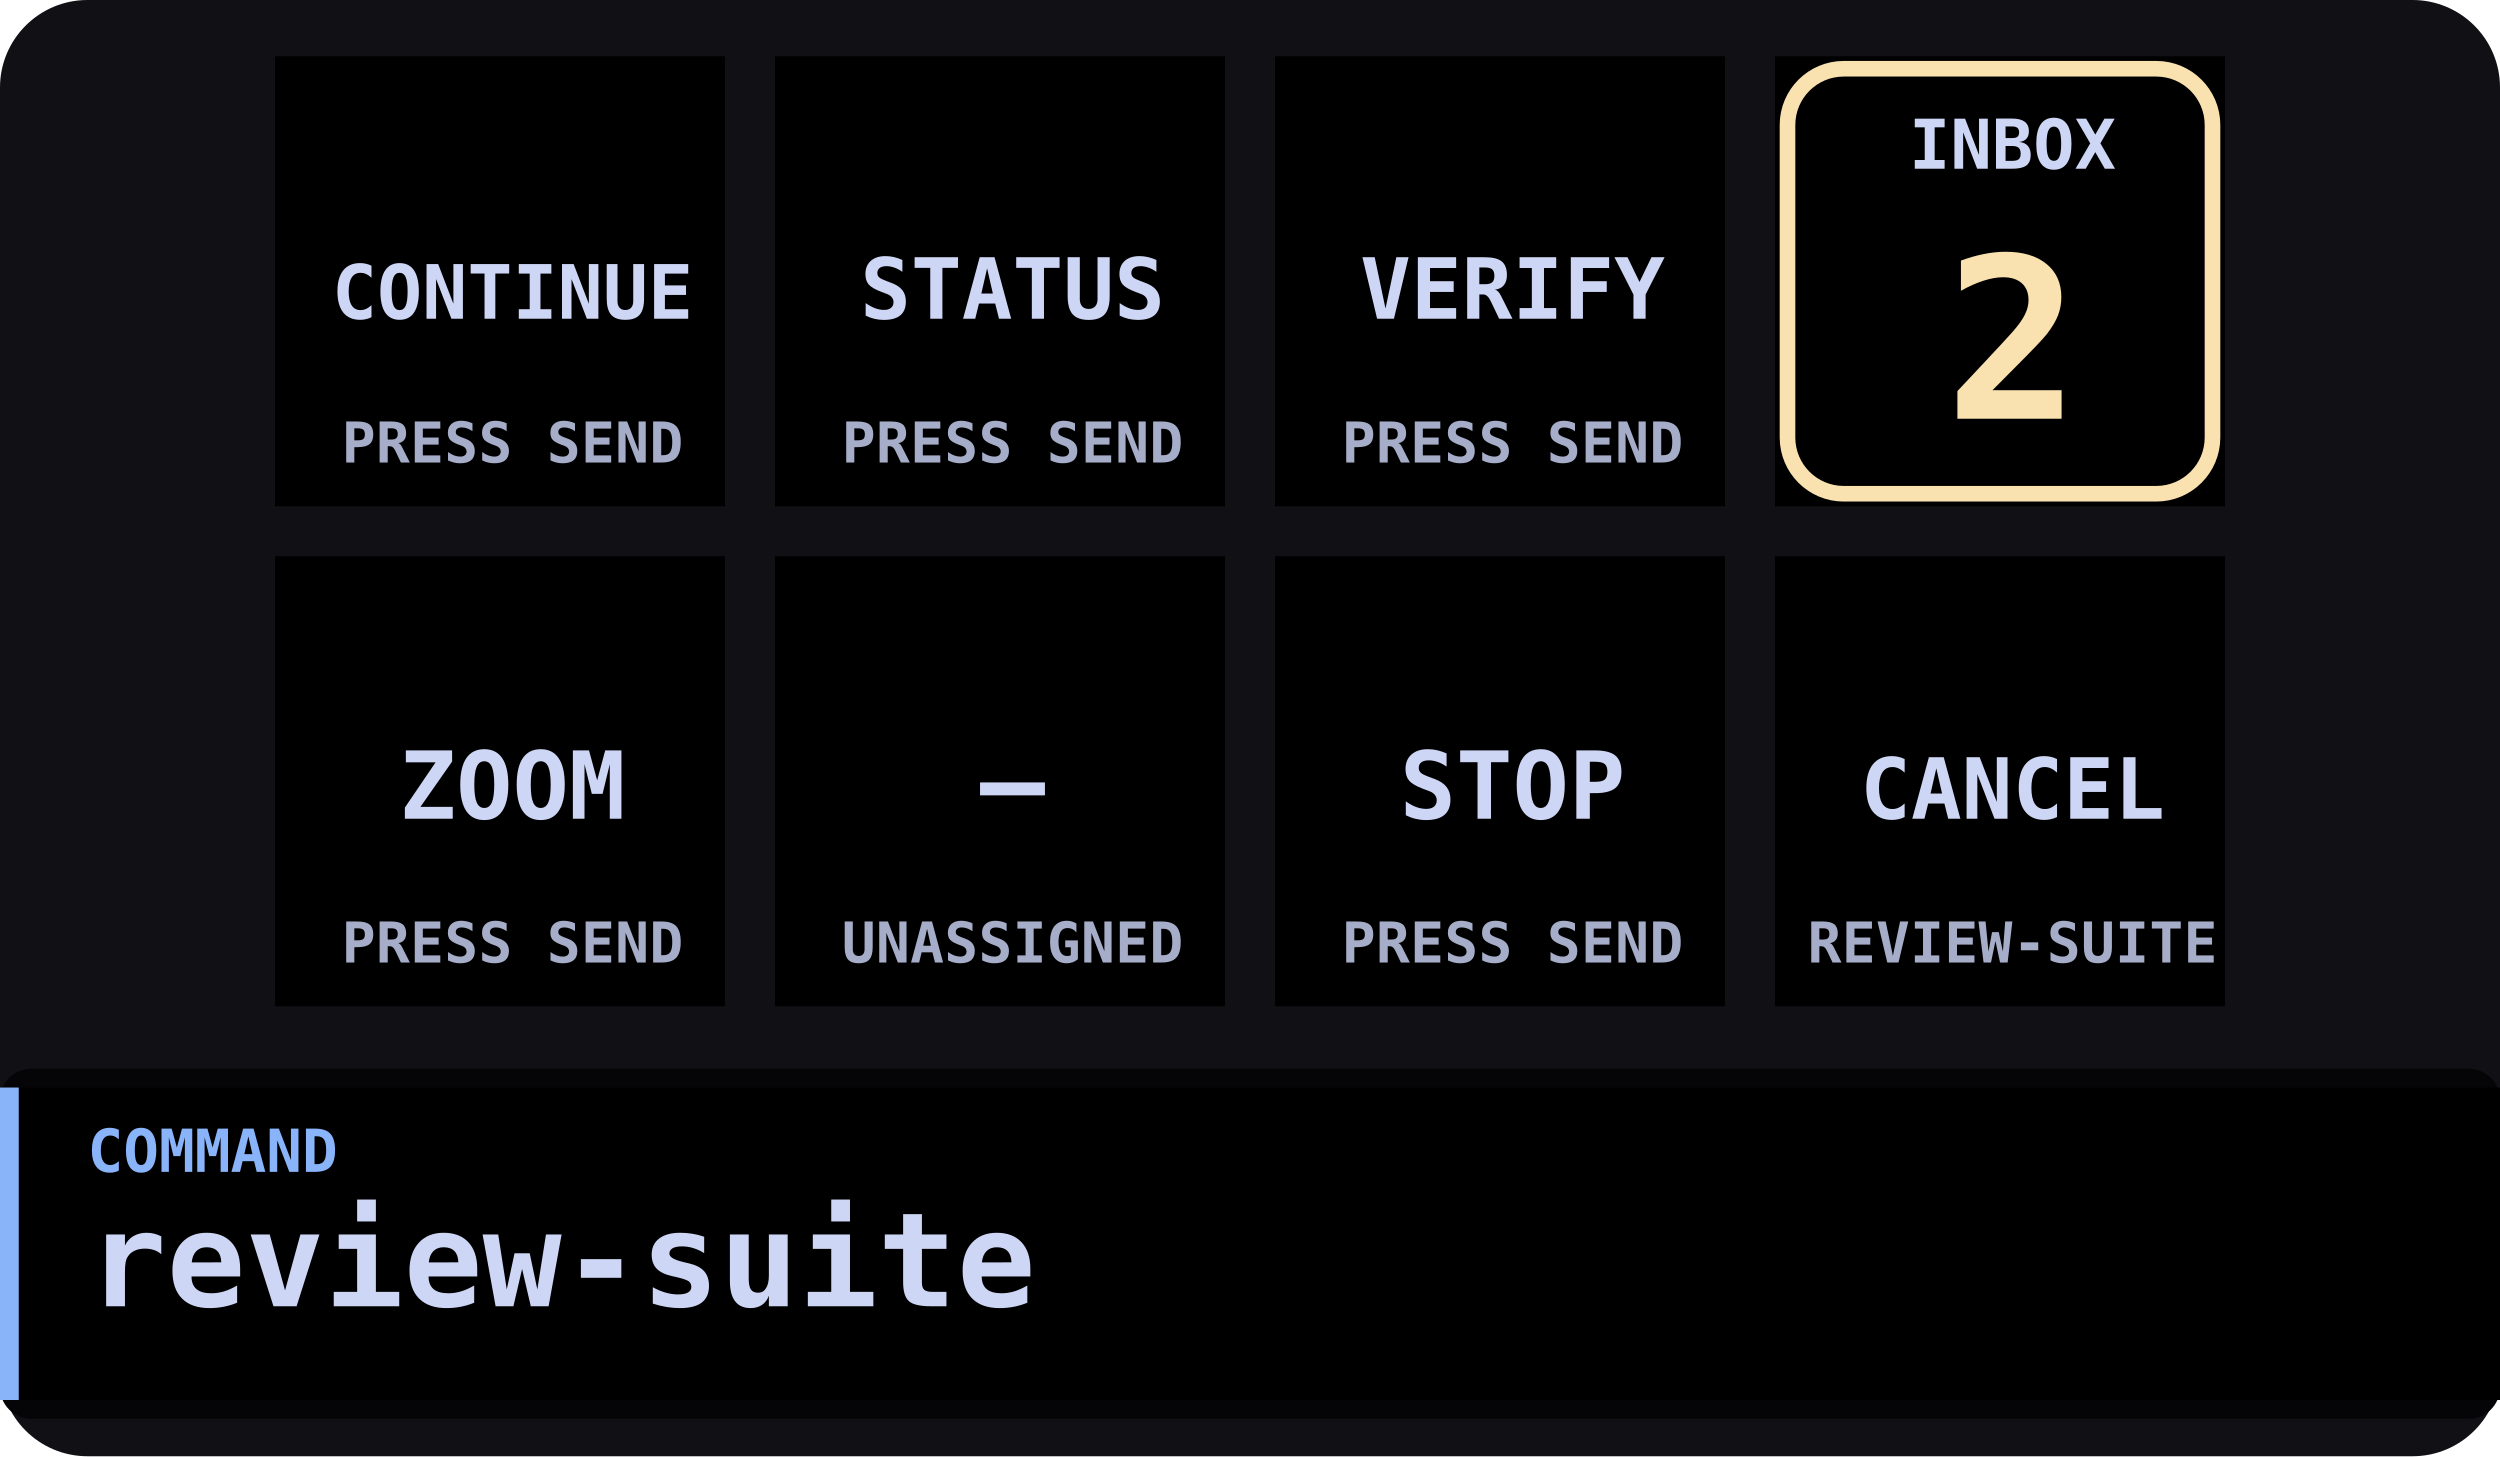
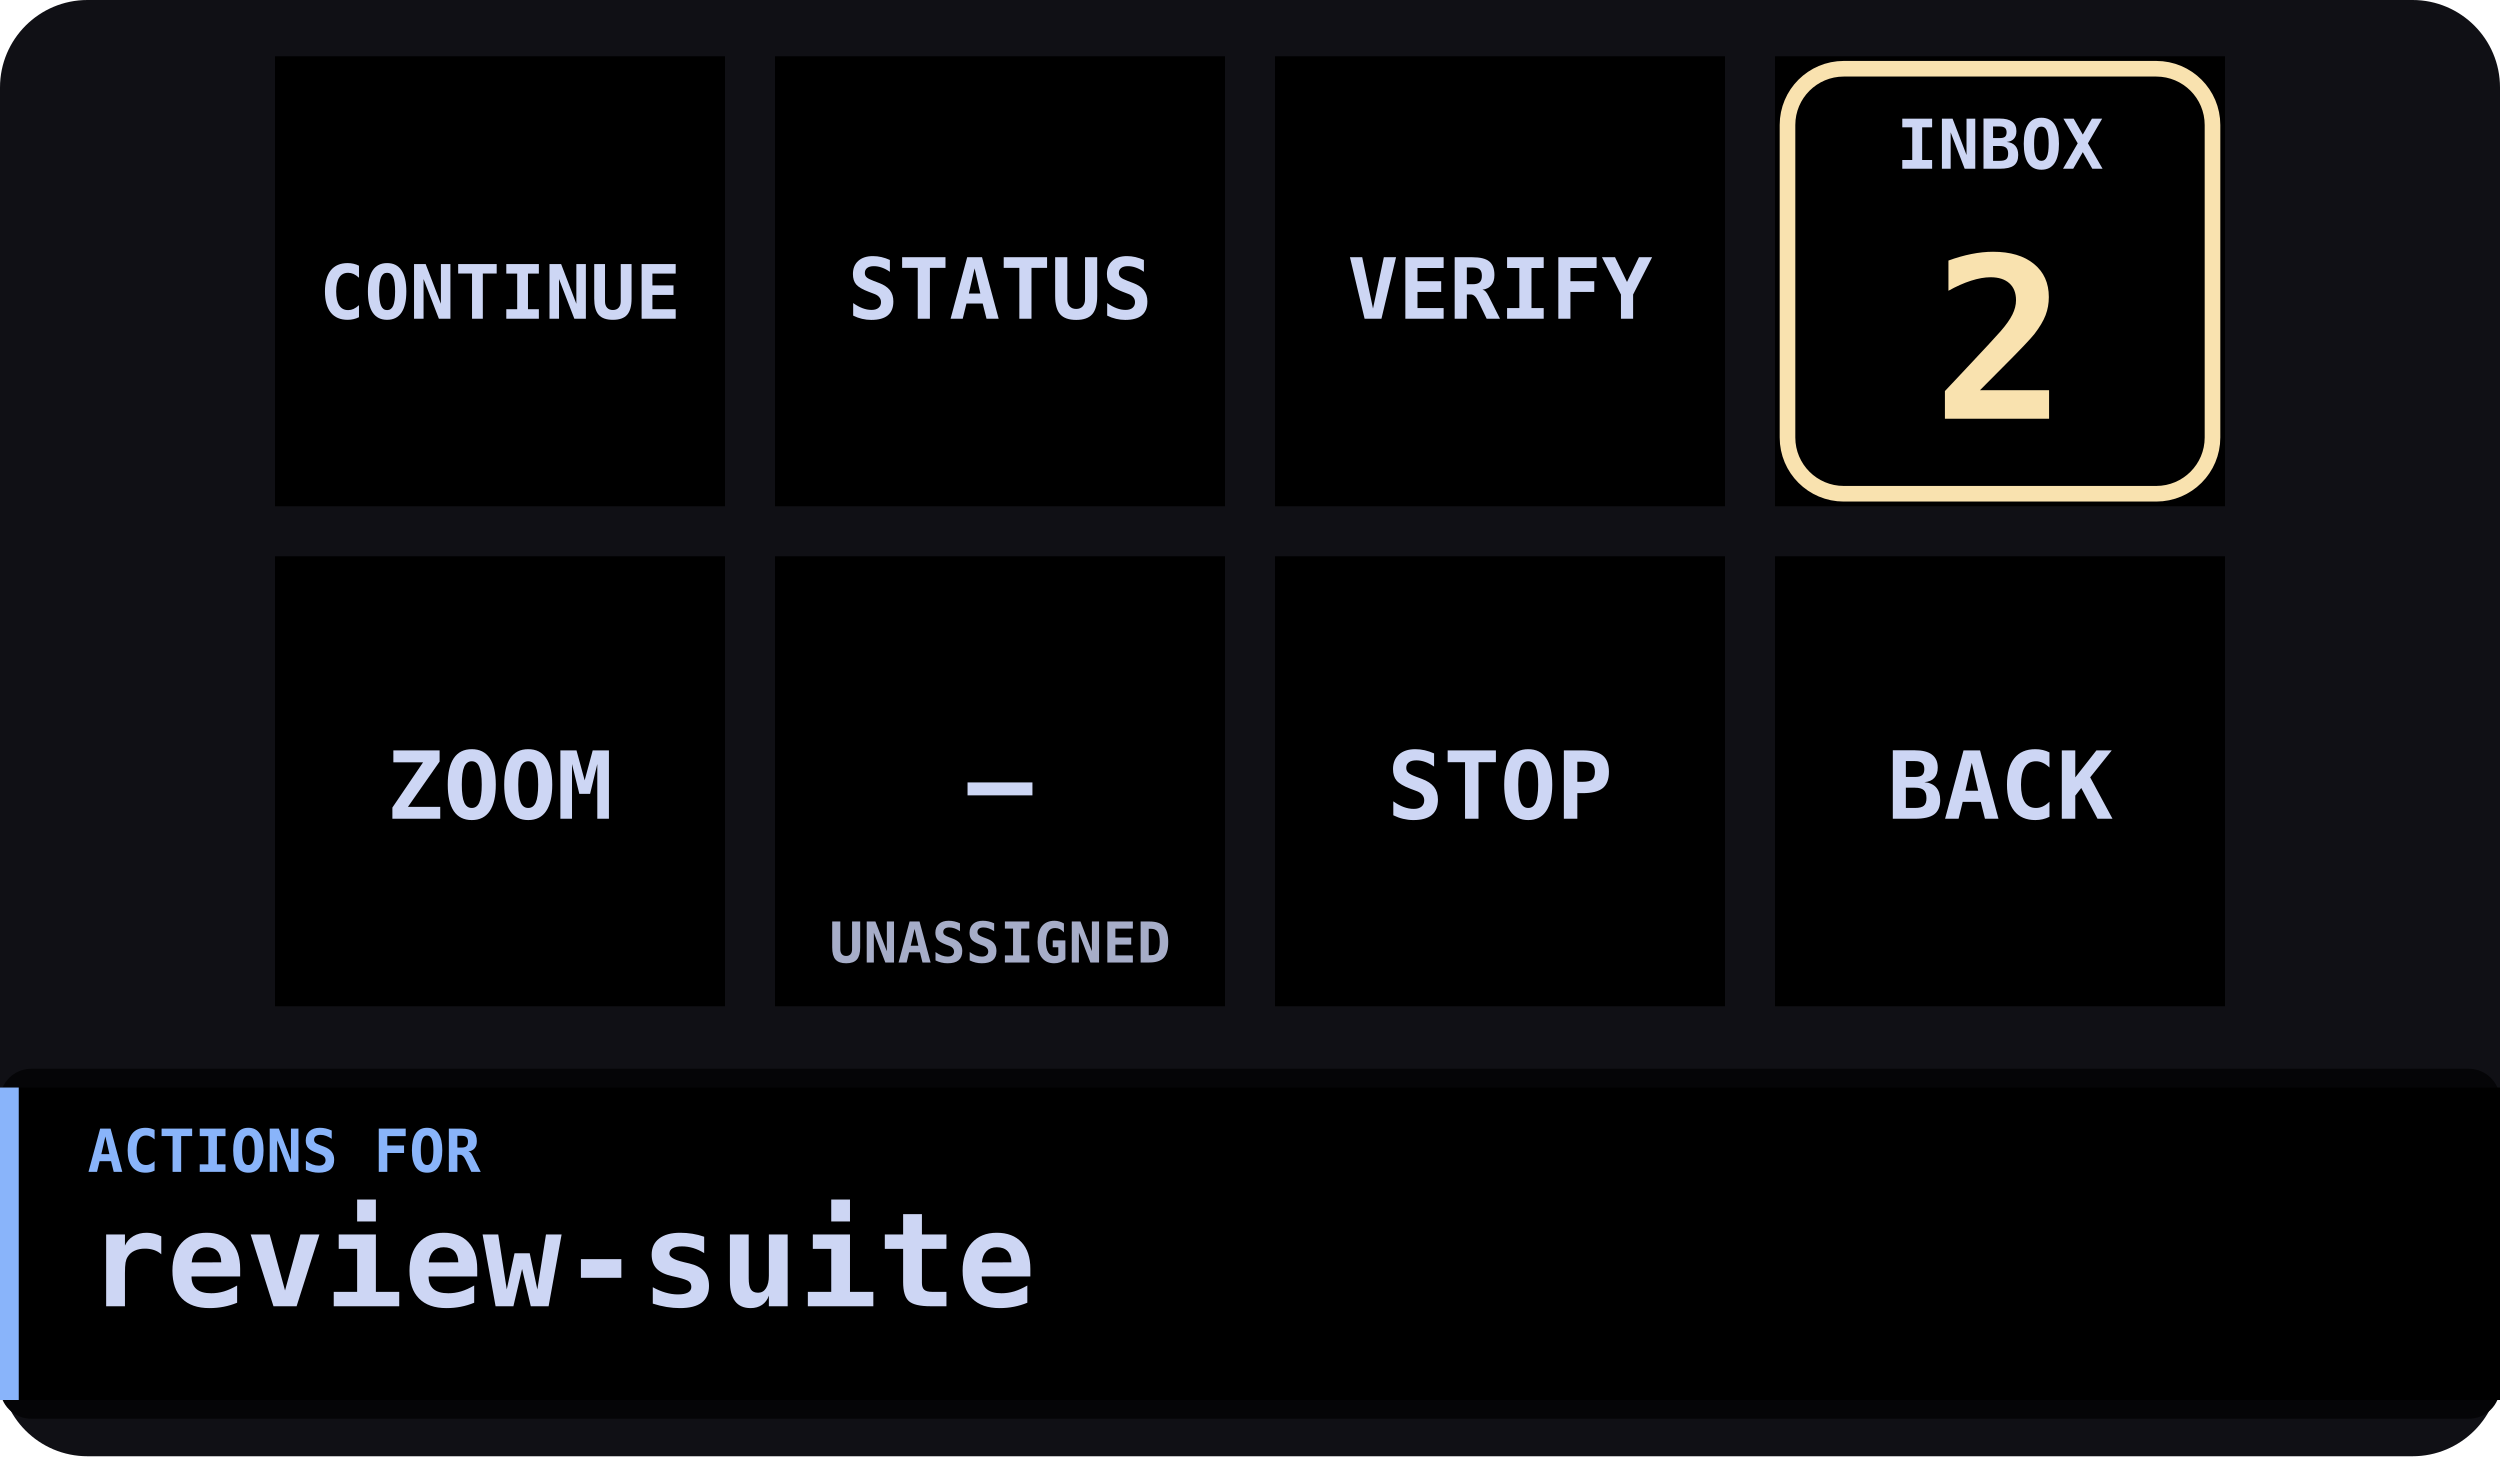
<svg xmlns="http://www.w3.org/2000/svg" width="800" height="466" viewBox="0 0 800 466">
  <rect width="800" height="466" rx="28" fill="#101015" />
  <svg x="88" y="18" width="144" height="144" viewBox="0 0 144 144">
    <rect width="144" height="144" fill="#000000" />
-     <text x="76" y="84" font-family="Consolas" font-weight="700" font-size="24" fill="rgb(205 214 244)" text-anchor="middle">CONTINUE</text>
-     <text x="76" y="130" font-family="Consolas" font-weight="700" font-size="18" fill="rgb(166 173 200)" text-anchor="middle" letter-spacing=".1">PRESS SEND</text>
+     <text x="72" y="84" font-family="Consolas" font-weight="700" font-size="24" fill="rgb(205 214 244)" text-anchor="middle">CONTINUE</text>
  </svg>
  <svg x="248" y="18" width="144" height="144" viewBox="0 0 144 144">
    <rect width="144" height="144" fill="#000000" />
-     <text x="76" y="84" font-family="Consolas" font-weight="700" font-size="27" fill="rgb(205 214 244)" text-anchor="middle">STATUS</text>
-     <text x="76" y="130" font-family="Consolas" font-weight="700" font-size="18" fill="rgb(166 173 200)" text-anchor="middle" letter-spacing=".1">PRESS SEND</text>
+     <text x="72" y="84" font-family="Consolas" font-weight="700" font-size="27" fill="rgb(205 214 244)" text-anchor="middle">STATUS</text>
  </svg>
  <svg x="408" y="18" width="144" height="144" viewBox="0 0 144 144">
    <rect width="144" height="144" fill="#000000" />
-     <text x="76" y="84" font-family="Consolas" font-weight="700" font-size="27" fill="rgb(205 214 244)" text-anchor="middle">VERIFY</text>
-     <text x="76" y="130" font-family="Consolas" font-weight="700" font-size="18" fill="rgb(166 173 200)" text-anchor="middle" letter-spacing=".1">PRESS SEND</text>
+     <text x="72" y="84" font-family="Consolas" font-weight="700" font-size="27" fill="rgb(205 214 244)" text-anchor="middle">VERIFY</text>
  </svg>
  <svg x="568" y="18" width="144" height="144" viewBox="0 0 144 144">
    <rect width="144" height="144" fill="#000000" />
    <rect x="4" y="4" width="136" height="136" rx="18" fill="none" stroke="rgb(249 226 175)" stroke-width="5" />
-     <text x="76" y="36" font-family="Consolas" font-weight="700" font-size="22" fill="rgb(205 214 244)" text-anchor="middle">INBOX</text>
-     <text x="76" y="116" font-family="Consolas" font-weight="700" font-size="72" fill="rgb(249 226 175)" text-anchor="middle">2</text>
+     <text x="72" y="36" font-family="Consolas" font-weight="700" font-size="22" fill="rgb(205 214 244)" text-anchor="middle">INBOX</text>
+     <text x="72" y="116" font-family="Consolas" font-weight="700" font-size="72" fill="rgb(249 226 175)" text-anchor="middle">2</text>
  </svg>
  <svg x="88" y="178" width="144" height="144" viewBox="0 0 144 144">
    <rect width="144" height="144" fill="#000000" />
-     <text x="76" y="84" font-family="Consolas" font-weight="700" font-size="30" fill="rgb(205 214 244)" text-anchor="middle">ZOOM</text>
-     <text x="76" y="130" font-family="Consolas" font-weight="700" font-size="18" fill="rgb(166 173 200)" text-anchor="middle" letter-spacing=".1">PRESS SEND</text>
+     <text x="72" y="84" font-family="Consolas" font-weight="700" font-size="30" fill="rgb(205 214 244)" text-anchor="middle">ZOOM</text>
  </svg>
  <svg x="248" y="178" width="144" height="144" viewBox="0 0 144 144">
    <rect width="144" height="144" fill="#000000" />
-     <text x="76" y="84" font-family="Consolas" font-weight="700" font-size="34.5" fill="rgb(205 214 244)" text-anchor="middle">—</text>
-     <text x="76" y="130" font-family="Consolas" font-weight="700" font-size="18" fill="rgb(166 173 200)" text-anchor="middle" letter-spacing=".1">UNASSIGNED</text>
+     <text x="72" y="84" font-family="Consolas" font-weight="700" font-size="34.5" fill="rgb(205 214 244)" text-anchor="middle">—</text>
+     <text x="72" y="130" font-family="Consolas" font-weight="700" font-size="18" fill="rgb(166 173 200)" text-anchor="middle" letter-spacing=".1">UNASSIGNED</text>
  </svg>
  <svg x="408" y="178" width="144" height="144" viewBox="0 0 144 144">
    <rect width="144" height="144" fill="#000000" />
-     <text x="76" y="84" font-family="Consolas" font-weight="700" font-size="30" fill="rgb(205 214 244)" text-anchor="middle">STOP</text>
-     <text x="76" y="130" font-family="Consolas" font-weight="700" font-size="18" fill="rgb(166 173 200)" text-anchor="middle" letter-spacing=".1">PRESS SEND</text>
+     <text x="72" y="84" font-family="Consolas" font-weight="700" font-size="30" fill="rgb(205 214 244)" text-anchor="middle">STOP</text>
  </svg>
  <svg x="568" y="178" width="144" height="144" viewBox="0 0 144 144">
    <rect width="144" height="144" fill="#000000" />
-     <text x="76" y="84" font-family="Consolas" font-weight="700" font-size="27" fill="rgb(205 214 244)" text-anchor="middle">CANCEL</text>
-     <text x="76" y="130" font-family="Consolas" font-weight="700" font-size="18" fill="rgb(166 173 200)" text-anchor="middle" letter-spacing=".1">REVIEW-SUITE</text>
+     <text x="72" y="84" font-family="Consolas" font-weight="700" font-size="30" fill="rgb(205 214 244)" text-anchor="middle">BACK</text>
  </svg>
  <rect y="342" width="800" height="112" rx="10" fill="#050507" />
  <svg x="0" y="348" width="200" height="100" viewBox="0 0 200 100">
    <rect width="800" height="100" fill="#000000" />
    <rect width="6" height="100" fill="rgb(137 180 250)" />
-     <text x="28" y="27" font-family="Consolas" font-weight="700" font-size="19" fill="rgb(137 180 250)">COMMAND</text>
+     <text x="28" y="27" font-family="Consolas" font-weight="700" font-size="19" fill="rgb(137 180 250)">ACTIONS FOR</text>
    <text x="28" y="70" font-family="Consolas" font-weight="700" font-size="42" fill="rgb(205 214 244)">review-suite</text>
  </svg>
  <svg x="200" y="348" width="200" height="100" viewBox="200 0 200 100">
    <rect width="800" height="100" fill="#000000" />
    <rect width="6" height="100" fill="rgb(137 180 250)" />
-     <text x="28" y="27" font-family="Consolas" font-weight="700" font-size="19" fill="rgb(137 180 250)">COMMAND</text>
+     <text x="28" y="27" font-family="Consolas" font-weight="700" font-size="19" fill="rgb(137 180 250)">ACTIONS FOR</text>
    <text x="28" y="70" font-family="Consolas" font-weight="700" font-size="42" fill="rgb(205 214 244)">review-suite</text>
  </svg>
  <svg x="400" y="348" width="200" height="100" viewBox="400 0 200 100">
    <rect width="800" height="100" fill="#000000" />
    <rect width="6" height="100" fill="rgb(137 180 250)" />
-     <text x="28" y="27" font-family="Consolas" font-weight="700" font-size="19" fill="rgb(137 180 250)">COMMAND</text>
+     <text x="28" y="27" font-family="Consolas" font-weight="700" font-size="19" fill="rgb(137 180 250)">ACTIONS FOR</text>
    <text x="28" y="70" font-family="Consolas" font-weight="700" font-size="42" fill="rgb(205 214 244)">review-suite</text>
  </svg>
  <svg x="600" y="348" width="200" height="100" viewBox="600 0 200 100">
    <rect width="800" height="100" fill="#000000" />
    <rect width="6" height="100" fill="rgb(137 180 250)" />
-     <text x="28" y="27" font-family="Consolas" font-weight="700" font-size="19" fill="rgb(137 180 250)">COMMAND</text>
+     <text x="28" y="27" font-family="Consolas" font-weight="700" font-size="19" fill="rgb(137 180 250)">ACTIONS FOR</text>
    <text x="28" y="70" font-family="Consolas" font-weight="700" font-size="42" fill="rgb(205 214 244)">review-suite</text>
  </svg>
</svg>
